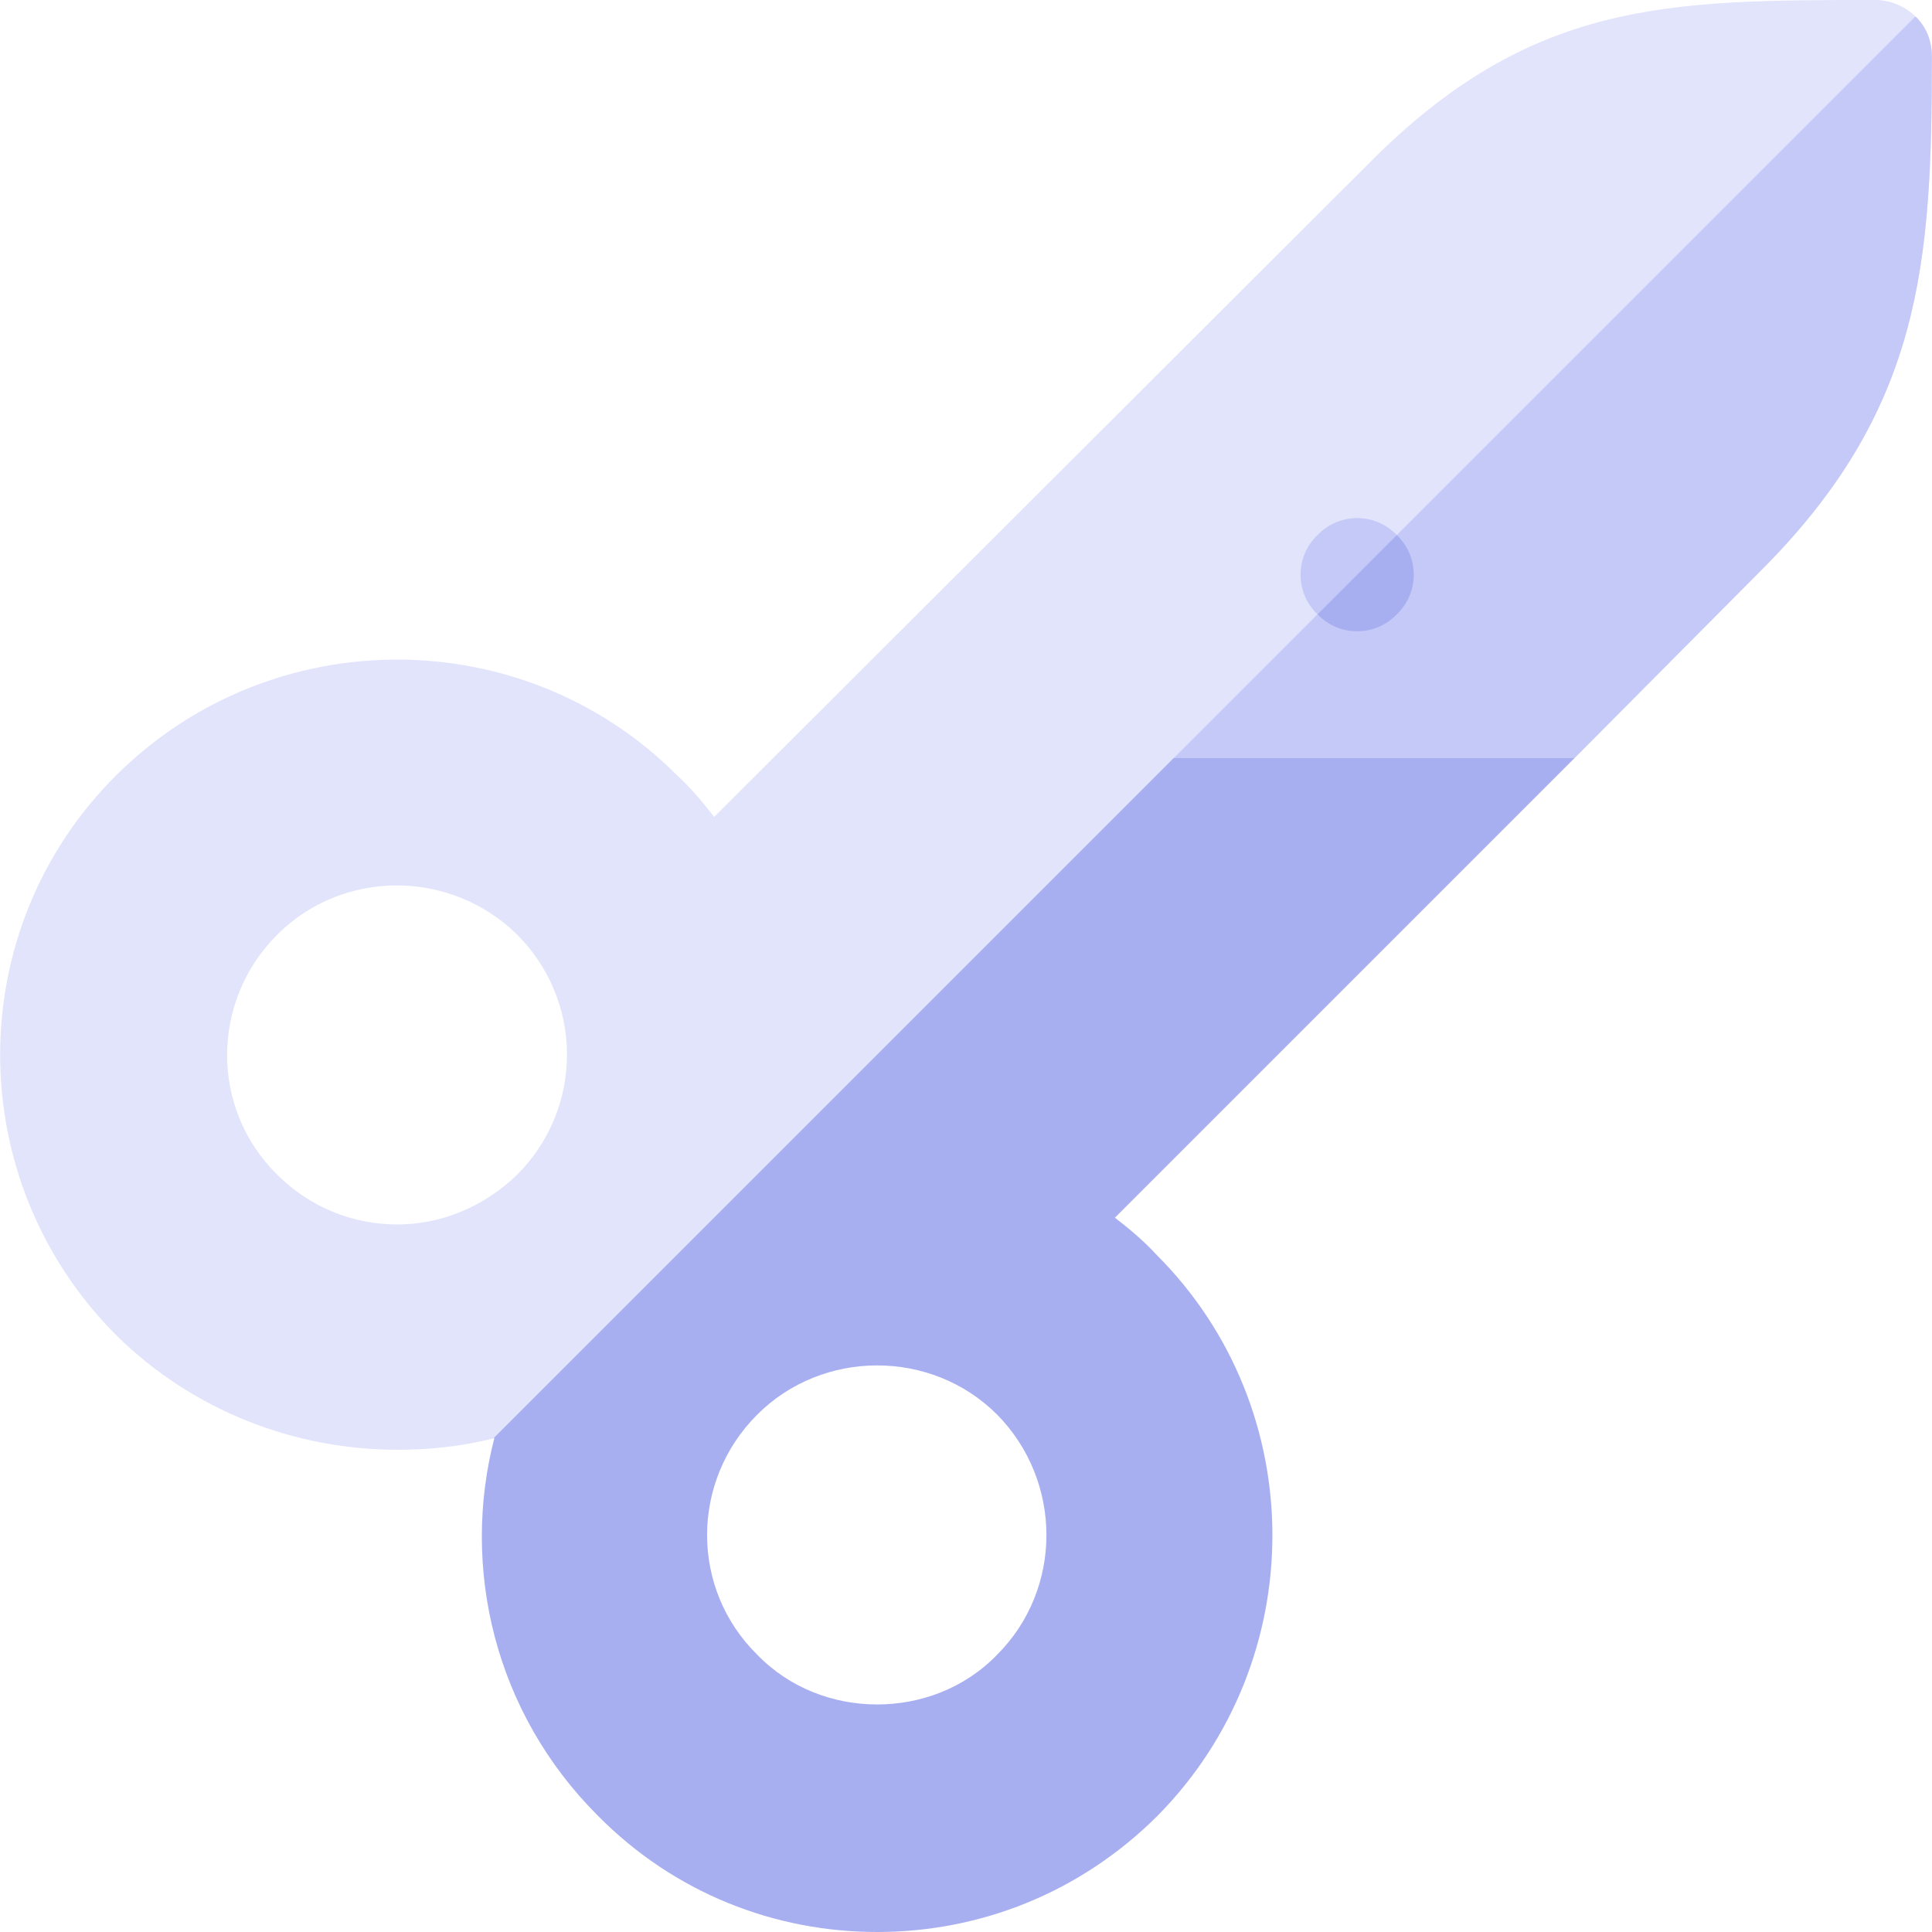
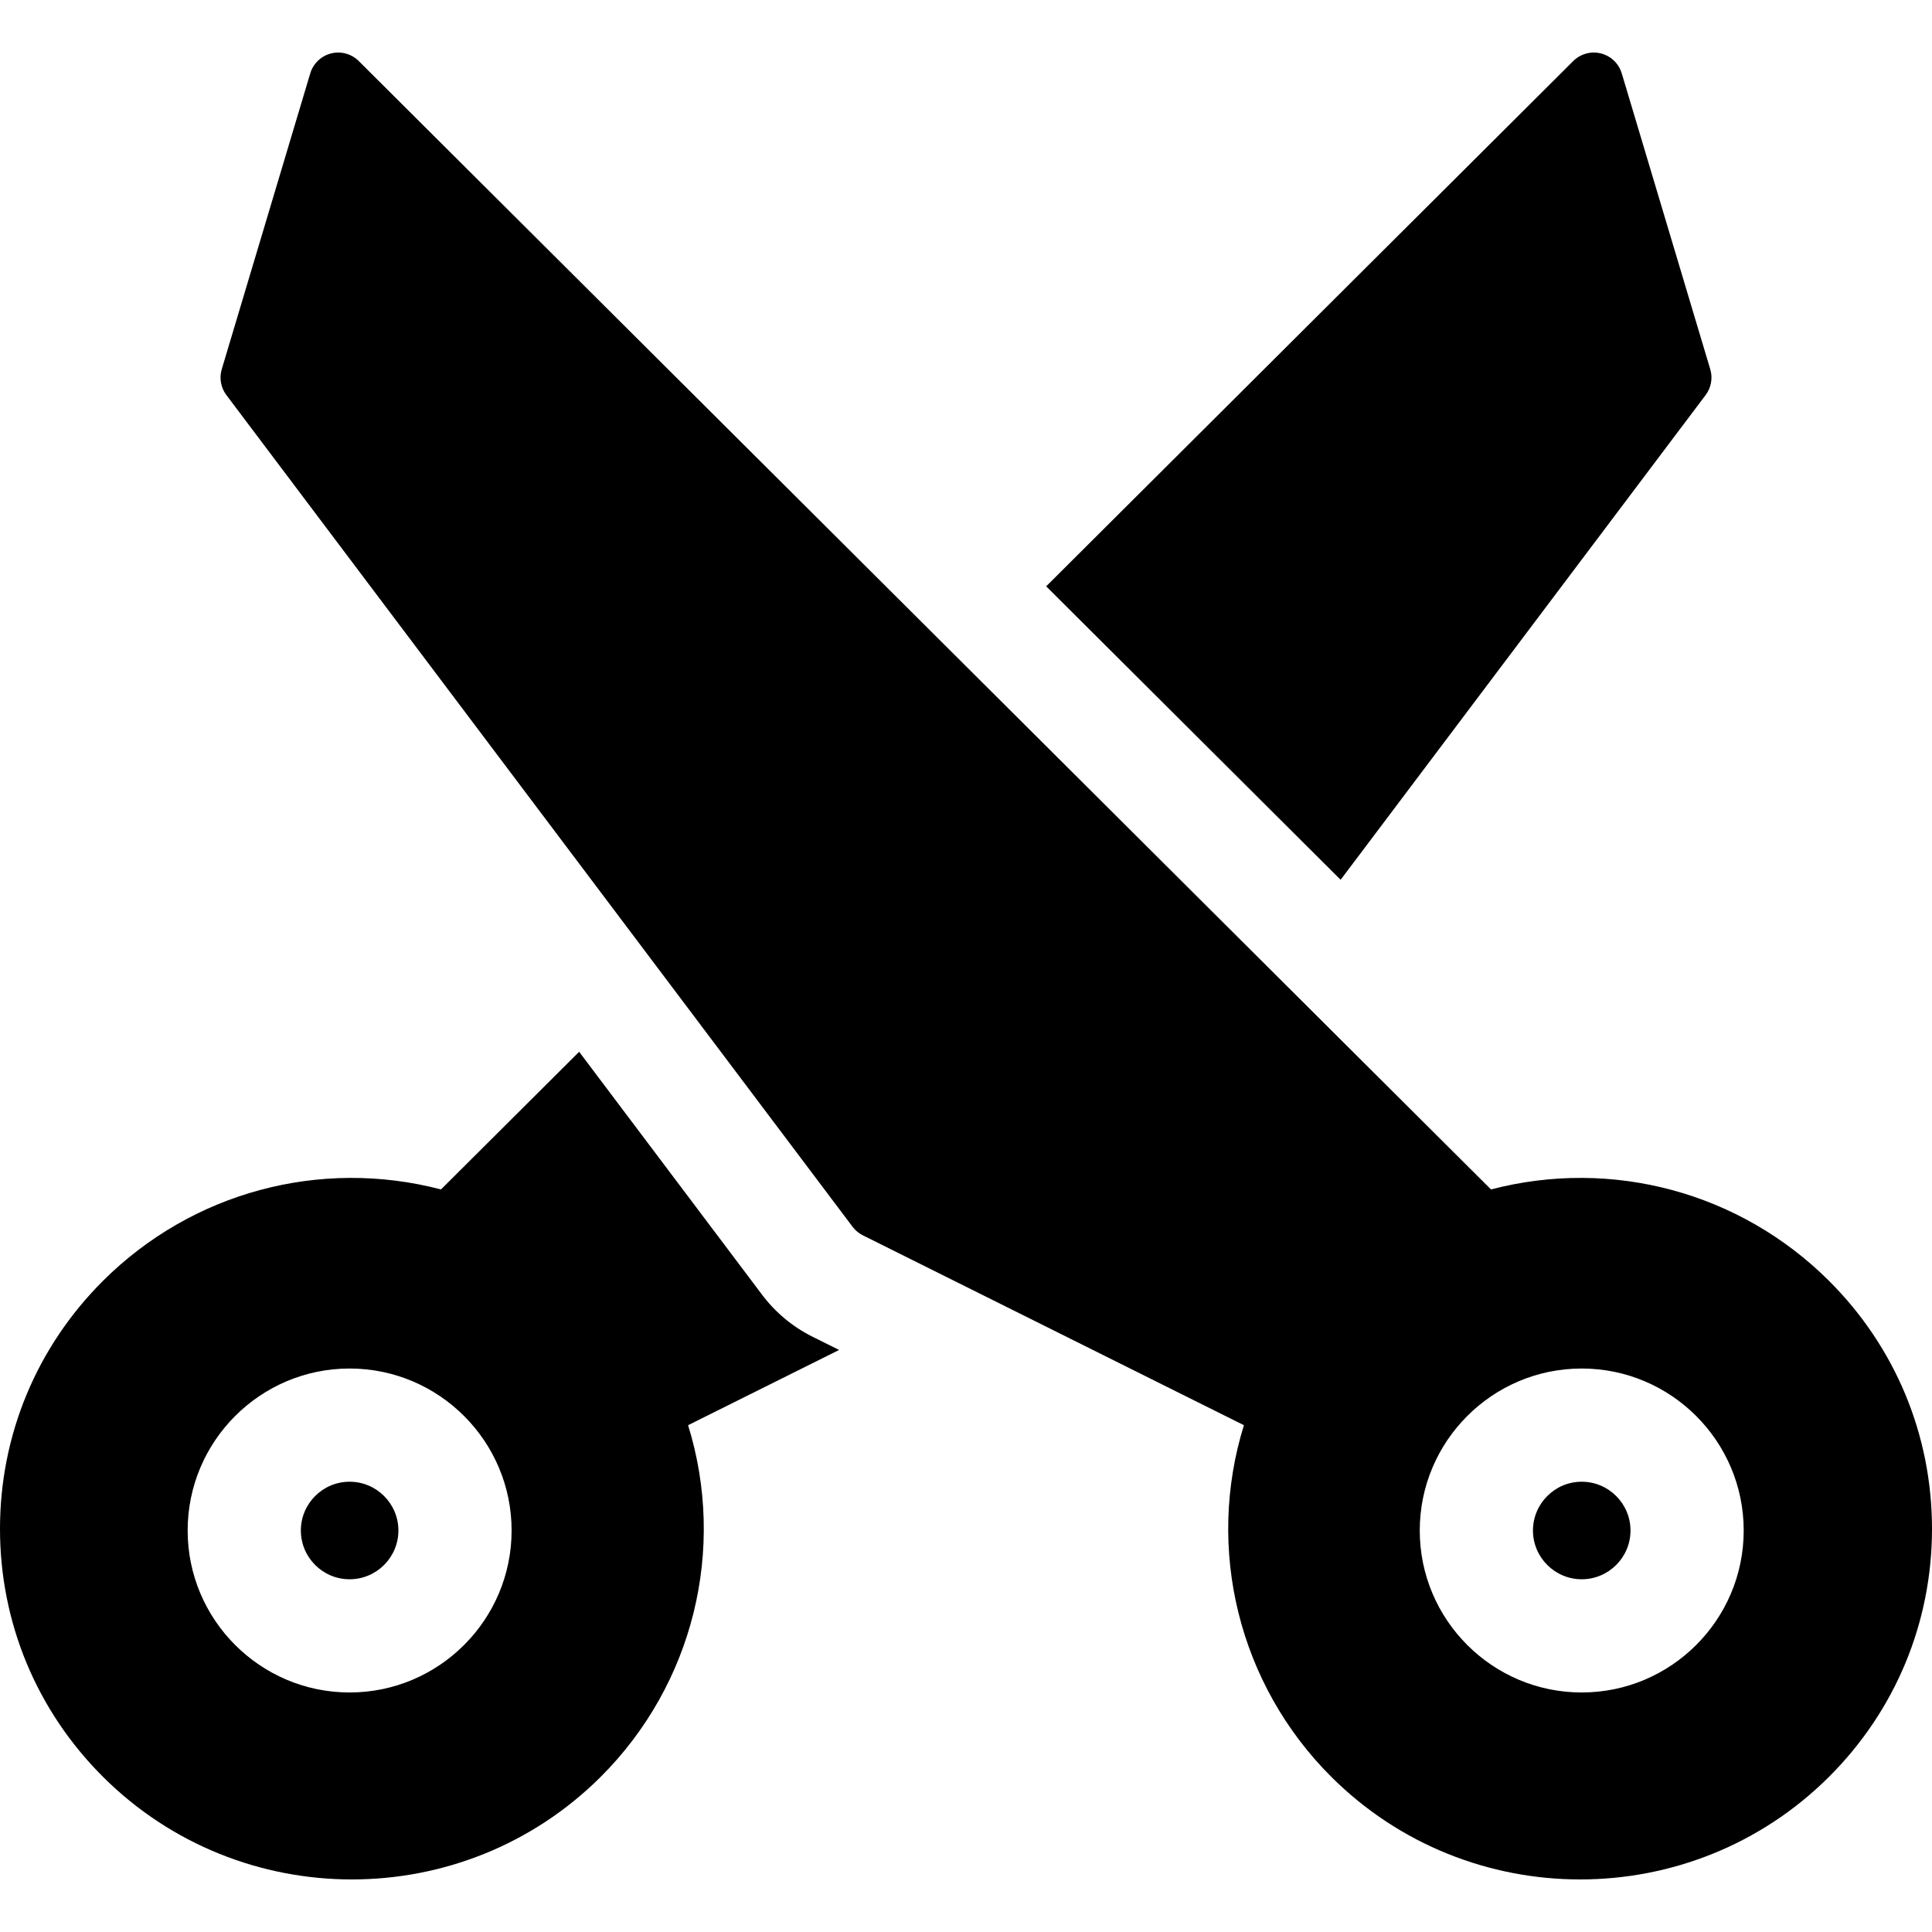
- <svg xmlns="http://www.w3.org/2000/svg" version="1.1" id="Capa_1" x="0px" y="0px" viewBox="0 0 512 512" style="enable-background:new 0 0 512 512;" xml:space="preserve">
-   <path style="fill:#E1E4FB;" d="M507.762,4.499C505.063,1.8,501.163,0,496.962,0c-54.899,0-91.199,0-134.099,43.198l-173.6,173.3  c-2.999-3.898-6.301-7.798-9.901-11.1c-40.8-40.8-107.399-40.8-148.5,0c-41.1,40.801-41.1,107.401,0,148.5  c20.402,20.099,47.401,30.3,74.401,30.3c8.699,0,17.1-0.901,25.499-2.999c18.001-4.501,34.801-13.801,48.6-27.601L302.363,230.9  h48.9l65.4-29.7l0.599-0.3l48.9-49.2c43.2-42.9,45.8-81.8,45.8-136.699C511.962,10.8,510.464,7.2,507.762,4.499z M105.263,324.499  c-11.7,0-23.101-4.501-31.8-13.2c-17.701-17.401-17.701-45.901,0-63.6c17.399-17.401,45.899-17.401,63.6,0  c8.399,8.399,13.2,19.799,13.2,31.8c0,11.999-4.801,23.399-13.2,31.8C128.064,319.999,116.663,324.499,105.263,324.499z" />
+ <svg xmlns="http://www.w3.org/2000/svg" id="Layer_1" enable-background="new 0 0 512 512" height="512" viewBox="0 0 512 512" width="512">
  <g>
-     <path style="fill:#C5C9F7;" d="M511.962,15c0,54.899-2.6,93.799-45.8,136.699l-48.9,49.2l-0.599,0.3l-65.4,29.7h-48.9   l-123.001,122.7c-13.799,13.801-30.599,23.101-48.6,27.601L507.464,4.499c0,0,0,0,0.298,0C510.464,7.2,511.962,10.8,511.962,15z" />
-     <path style="fill:#C5C9F7;" d="M370.162,162.799c-5.698,6-15.298,6-20.999,0c-6-5.7-6-15.3,0-21c5.7-6,15.3-6,20.999,0   C376.162,147.499,376.162,157.099,370.162,162.799z" />
+     <path d="m92.65 392.672c-7.13 0-12.92 5.8-12.92 12.93 0 7.12 5.79 12.92 12.92 12.92s12.93-5.8 12.93-12.92c0-7.13-5.8-12.93-12.93-12.93z" />
+     <path d="m215.3 354.232c-5.2-2.59-9.8-6.41-13.3-11.06l-48.52-64.44-36.61 36.48c-32.03-8.37-65.96.7-89.55 24.2-17.62 17.56-27.32 40.91-27.32 65.74 0 24.84 9.7 48.19 27.32 65.75 18.18 18.11 42.05 27.17 65.93 27.17 23.87 0 47.75-9.06 65.92-27.17 24.61-24.53 33.35-60.44 23.18-93.21l40.02-19.94zm-122.65 94.29c-23.67 0-42.92-19.26-42.92-42.92 0-23.67 19.25-42.93 42.92-42.93s42.93 19.26 42.93 42.93c0 23.66-19.26 42.92-42.93 42.92z" />
+     <path d="m452 104.702c1.48-1.96 1.94-4.51 1.23-6.86l-23.45-78.4c-.78-2.6-2.87-4.61-5.51-5.28-2.63-.66-5.42.1-7.35 2.02l-139.67 139.2 78.03 77.77z" />
+     <path d="m419.17 392.672c-7.12 0-12.92 5.8-12.92 12.93 0 7.12 5.8 12.92 12.92 12.92 7.13 0 12.93-5.8 12.93-12.92 0-7.13-5.8-12.93-12.93-12.93z" />
+     <path d="m484.68 339.412c-23.59-23.5-57.52-32.57-89.55-24.2l-300.05-299.03c-1.93-1.92-4.72-2.68-7.35-2.02-2.64.67-4.73 2.68-5.51 5.28l-23.45 78.4c-.71 2.35-.25 4.9 1.23 6.86l165.95 220.42c.72.95 1.66 1.73 2.73 2.26l100.97 50.31c-10.17 32.77-1.43 68.68 23.18 93.21 18.17 18.11 42.05 27.17 65.92 27.17 23.88 0 47.75-9.06 65.93-27.17 17.62-17.56 27.32-40.91 27.32-65.74 0-24.84-9.7-48.19-27.32-65.75zm-65.51 109.11c-23.67 0-42.92-19.25-42.92-42.92s19.25-42.93 42.92-42.93 42.93 19.26 42.93 42.93-19.26 42.92-42.93 42.92z" />
  </g>
-   <g>
-     <path style="fill:#A8AFF1;" d="M370.162,162.799c-5.698,6-15.298,6-20.999,0l20.999-21   C376.162,147.499,376.162,157.099,370.162,162.799z" />
-     <path style="fill:#A8AFF1;" d="M295.462,322.7l121.8-121.8H311.063l-180,180c-9,34.499,0,72.9,27.299,100.199   c20.402,20.7,47.1,30.901,74.101,30.901s53.699-10.201,74.399-30.901c40.501-41.1,40.501-107.699-0.3-148.499   C303.262,328.998,299.362,325.699,295.462,322.7z M264.263,438.499c-8.699,9-20.4,13.2-31.8,13.2s-23.101-4.2-31.8-13.2   c-17.701-17.401-17.701-45.899,0-63.6c17.401-17.401,46.199-17.401,63.6,0C281.663,392.6,281.663,421.099,264.263,438.499z" />
-   </g>
-   <g>
- </g>
-   <g>
- </g>
-   <g>
- </g>
-   <g>
- </g>
-   <g>
- </g>
-   <g>
- </g>
-   <g>
- </g>
-   <g>
- </g>
-   <g>
- </g>
-   <g>
- </g>
-   <g>
- </g>
-   <g>
- </g>
-   <g>
- </g>
-   <g>
- </g>
-   <g>
- </g>
</svg>
